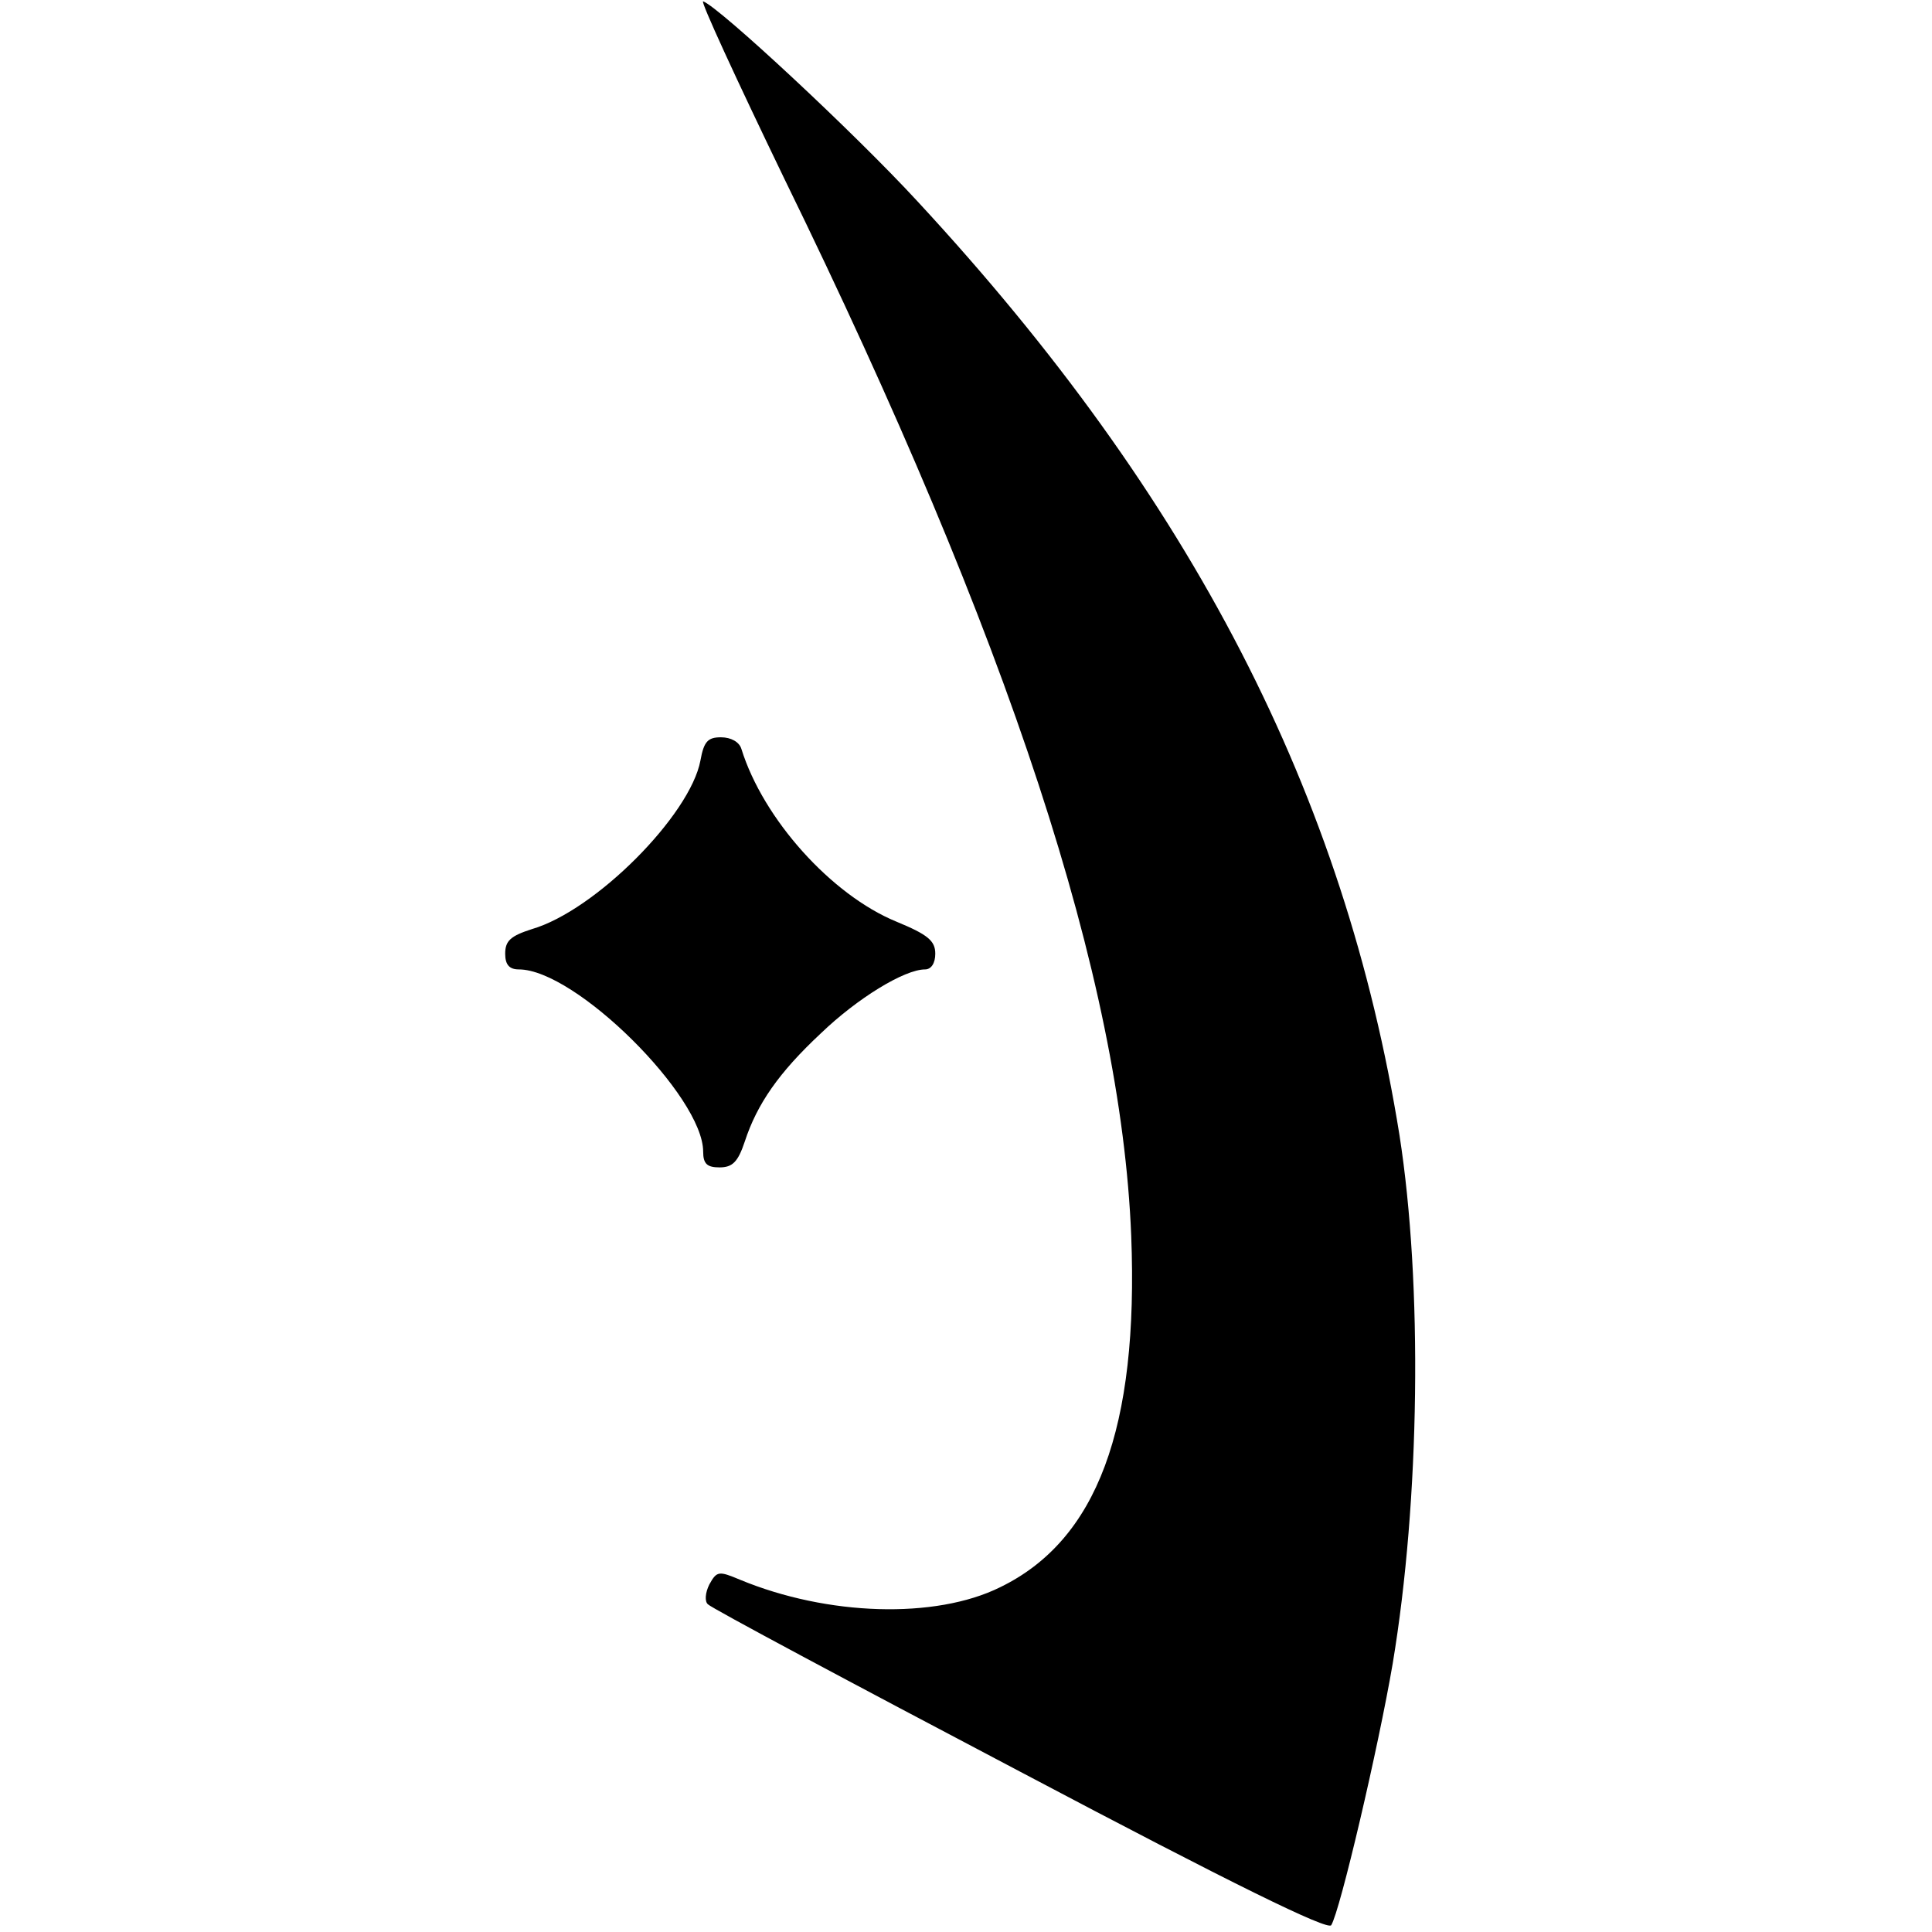
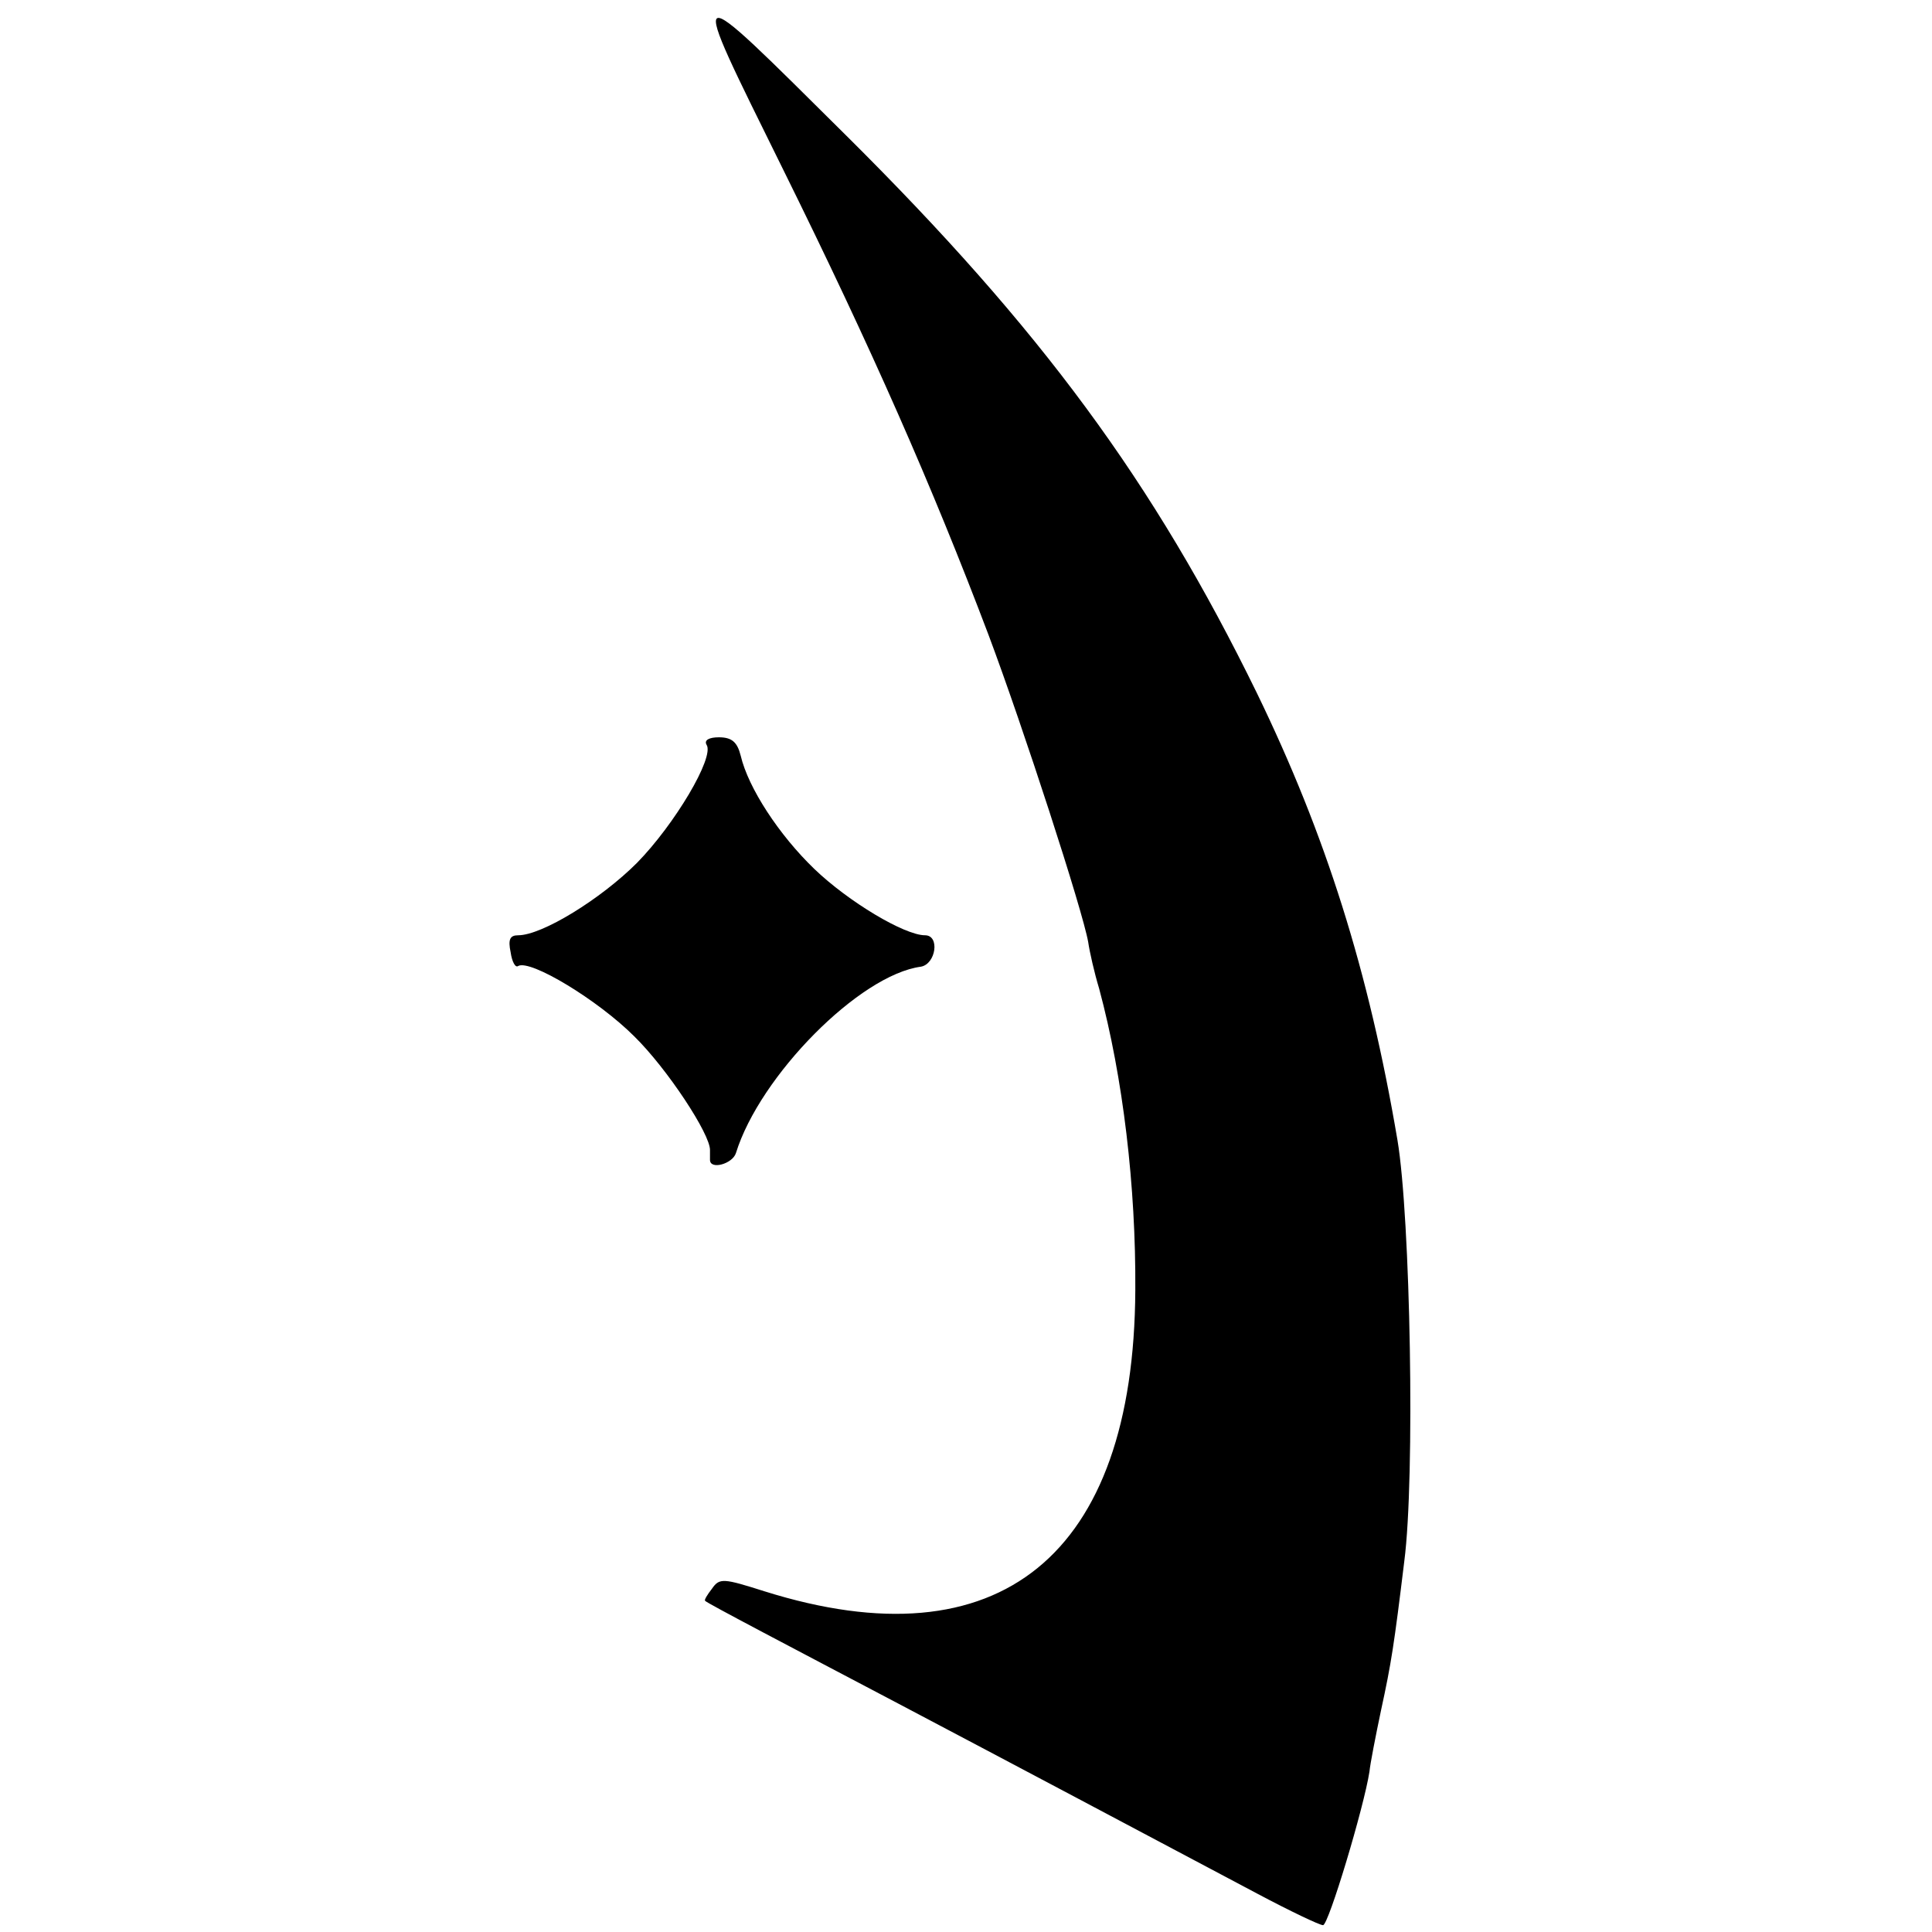
<svg xmlns="http://www.w3.org/2000/svg" version="1.0" width="283pt" height="283pt" viewBox="0 0 283 283" preserveAspectRatio="xMidYMid meet">
  <g transform="translate(0,283) scale(0.1,-0.1)" fill="#000000" stroke="none">
-     <path d="M1149 2568 c330 -675 493 -1173 508 -1548 11 -282 -50 -446 -192 -515 -95 -47 -253 -42 -381 11 -31 13 -34 13 -45 -7 -6 -12 -7 -25 -2 -29 4 -5 210 -115 457 -245 314 -166 451 -233 456 -225 13 21 69 260 90 383 40 240 44 556 10 774 -80 499 -304 934 -706 1368 -93 101 -291 285 -314 293 -5 2 49 -115 119 -260z" />
-     <path d="M1026 1716 c-15 -80 -154 -220 -247 -247 -31 -10 -39 -17 -39 -36 0 -16 6 -23 20 -23 83 0 270 -186 270 -267 0 -18 6 -23 24 -23 19 0 27 8 37 38 18 55 50 101 111 158 54 52 123 94 153 94 9 0 15 9 15 23 0 19 -11 28 -57 47 -95 39 -195 150 -227 253 -3 10 -15 17 -30 17 -19 0 -25 -6 -30 -34z" />
+     <path d="M1147 2582 c130 -263 218 -463 301 -682 51 -136 138 -404 146 -450 2 -14 9 -45 16 -68 35 -130 54 -290 53 -442 -2 -389 -199 -549 -543 -441 -60 19 -66 20 -77 4 -7 -9 -12 -17 -10 -18 2 -3 130 -70 282 -150 167 -88 363 -192 527 -279 47 -25 91 -46 96 -46 8 0 60 173 68 225 1 11 9 52 17 90 15 69 19 95 34 218 16 123 9 504 -10 617 -42 248 -105 447 -206 655 -151 309 -316 533 -601 816 -239 237 -235 239 -93 -49z" />
+     <path d="M1035 1739 c12 -18 -47 -117 -102 -173 -53 -53 -139 -106 -174 -106 -12 0 -15 -6 -11 -25 2 -14 7 -23 11 -20 18 10 117 -50 170 -103 48 -47 112 -144 111 -167 0 -3 0 -9 0 -14 0 -15 33 -6 38 10 35 113 181 261 271 273 22 4 28 46 6 46 -30 0 -112 49 -162 97 -52 50 -97 119 -108 166 -5 20 -13 27 -32 27 -14 0 -22 -4 -18 -11z" />
  </g>
</svg>
